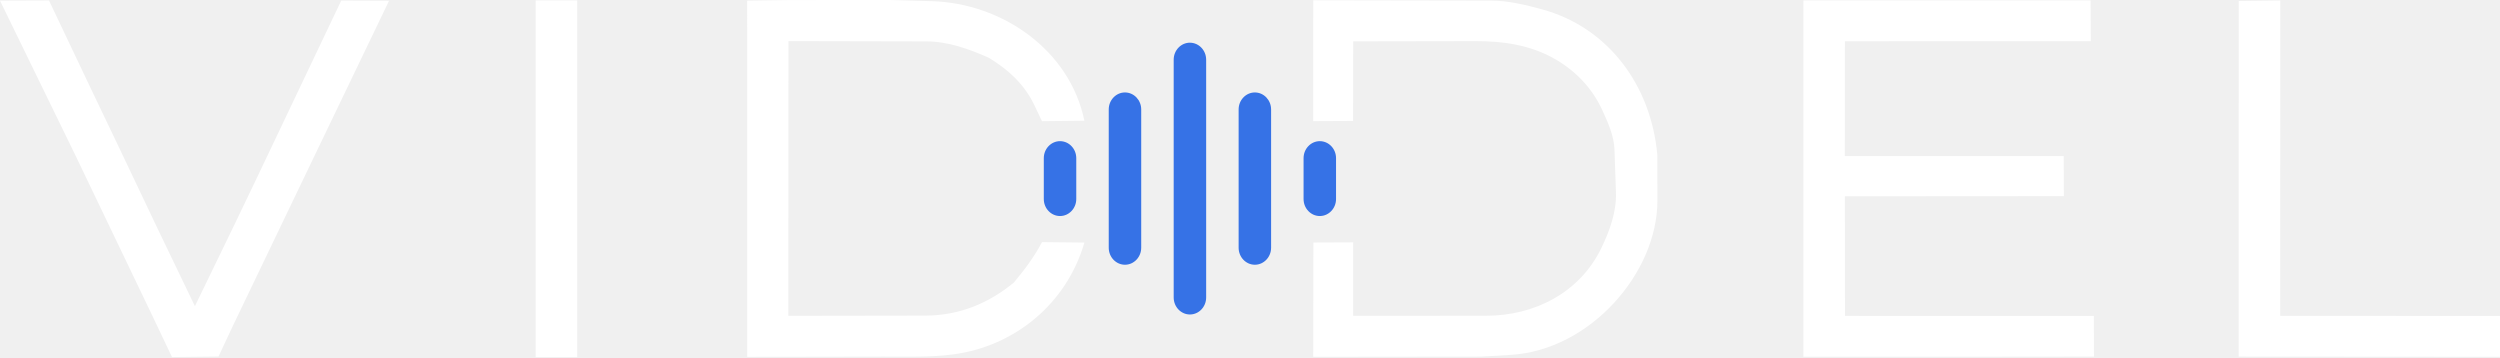
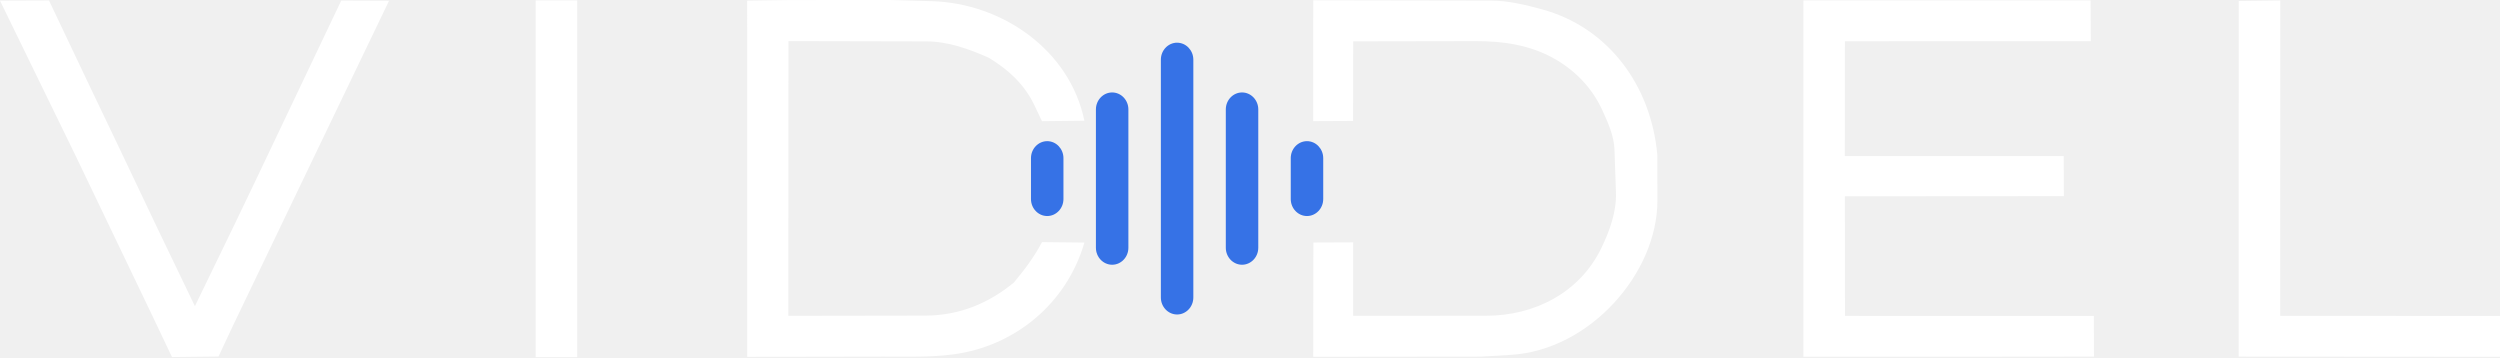
<svg xmlns="http://www.w3.org/2000/svg" width="937.88" height="134" viewBox="0 0 937.88 134">
  <g fill="#ffffff">
    <path d="M347.08,118.4c12.96-.02,23.99-4.74,33.29-12.42,4.05-4.87,7.58-9.53,10.54-15.15l15.91.17c-6.7,23.05-26.28,38.92-49.22,41.95-8.64,1.14-17.25.82-26.03.84l-22.02.04-12,.02-17.23.02-.02-133.63,16.18-.22,37.14-.03,15.94.45c26.07.73,51.71,18.06,57.25,44.85l-15.91.17-3.15-6.61c-3.74-7.48-9.68-12.9-16.86-17.21-7.31-3.21-15.09-6.09-23.35-6.11l-51.75-.11-.05,103.06,51.32-.08h.02Z" />
    <polygon points="774.26 73.58 692.11 73.64 692.15 118.51 785.51 118.52 785.56 133.78 729.55 133.84 676.55 133.83 676.56 .15 784.29 .14 784.37 15.46 692.12 15.47 692.09 58.56 774.21 58.55 774.26 73.58" />
    <polygon points="937.87 118.52 937.88 133.86 857.62 133.8 839.84 133.79 839.86 .37 855.45 .18 855.42 118.5 937.87 118.52" />
    <polygon points="145.95 .29 131.57 30.2 120.18 53.89 106.86 81.62 87.47 122.02 81.98 133.75 64.52 133.95 57.2 118.55 28.34 58.38 0 .25 18.38 .18 34.14 33.35 44.23 54.44 59.35 86.24 73.12 114.86 87.88 84.42 96.33 66.79 128.01 .22 145.95 .29" />
    <rect x="200.96" y=".15" width="15.57" height="133.84" />
    <path d="M507.62,118.48l49.94-.03c18.24,0,35.11-8.76,43.13-25.28,3.18-6.55,5.79-13.69,5.54-20.99l-.56-16.12c-.18-5.06-2.38-9.93-4.44-14.48-3.77-8.32-9.91-14.85-17.84-19.41-9.13-5.25-19.27-6.76-29.82-6.74l-45.92.08-.04,29.86-14.95.07V8.13l.02-8.02,66.9.12c6.27.01,12.85,1.63,18.76,3.23,25.17,6.81,41.06,28.75,43.4,54.54l.04,17.21c.06,27.15-25.24,56.16-55.07,57.92l-11.15.66-62.9.07.03-22.73.03-20.15,14.92-.06v27.57l-.02-.01Z" />
  </g>
-   <g fill="#3672e6" transform="matrix(6.090909 0 0 6.090909 44.4 6.090909)">
+   <g fill="#3672e6" transform="matrix(6.090909 0 0 6.090909 39.59091 6.090909)">
    <path d="M62,4.694c-.55,0-1,.471-1,1.046v8.52c0,.576.45,1.046,1,1.046s1-.471,1-1.046V5.74c0-.576-.45-1.046-1-1.046Z" />
    <path d="M70,4.694c-.55,0-1,.471-1,1.046v8.52c0,.576.45,1.046,1,1.046s1-.471,1-1.046V5.74c0-.576-.45-1.046-1-1.046Z" />
    <path d="M74,7.694c-.55,0-1,.471-1,1.046v2.52c0,.576.45,1.046,1,1.046s1-.471,1-1.046v-2.52c0-.576-.45-1.046-1-1.046Z" />
    <path d="M58,7.694c-.55,0-1,.471-1,1.046v2.52c0,.576.45,1.046,1,1.046s1-.471,1-1.046v-2.52c0-.576-.45-1.046-1-1.046Z" />
    <path d="M66,1.629c-.55,0-1,.471-1,1.046v14.649c0,.575.45,1.046,1,1.046s1-.471,1-1.046V2.676c0-.576-.45-1.046-1-1.046Z" />
  </g>
</svg>
